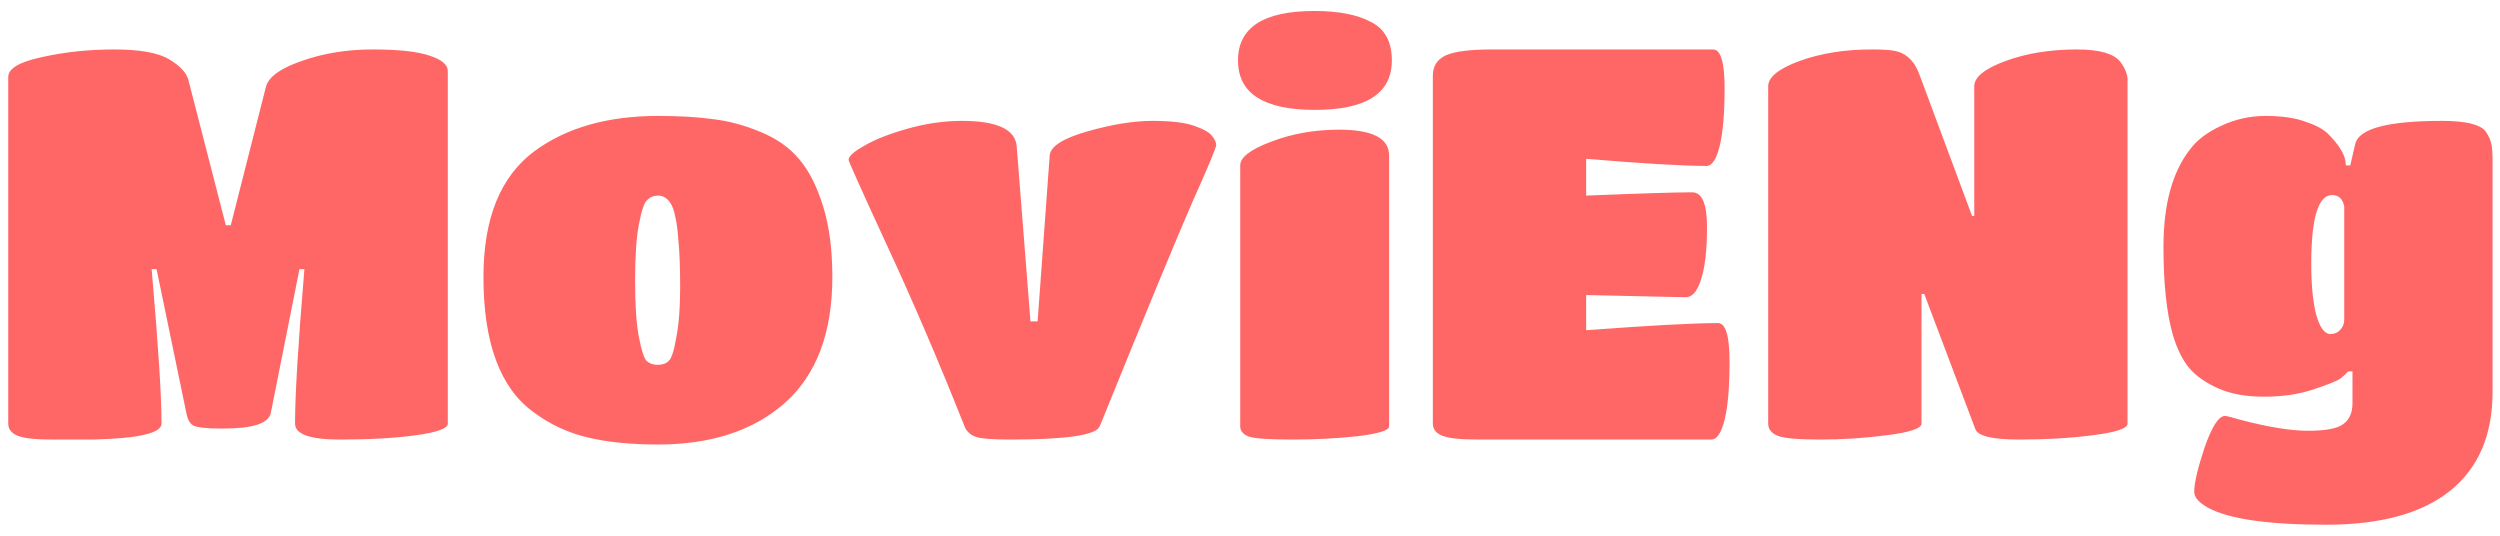
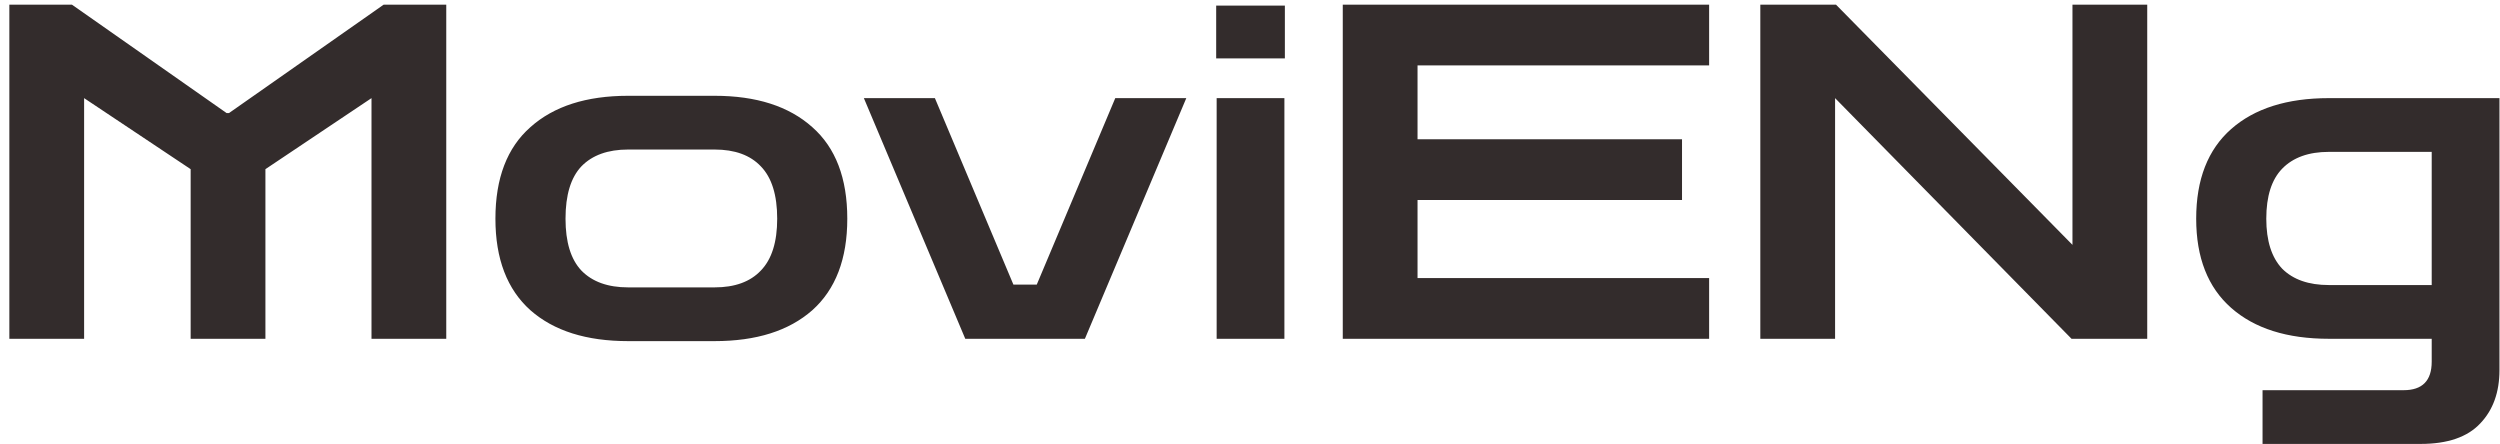
- <svg xmlns="http://www.w3.org/2000/svg" width="182" height="39" viewBox="0 0 182 39" fill="none">
-   <path d="M6.76 32C6.093 32 5.12 32 3.84 32C2.587 32 1.733 31.907 1.28 31.72C0.827 31.533 0.6 31.24 0.6 30.84V5.6C0.6 4.987 1.413 4.507 3.04 4.16C4.693 3.787 6.453 3.6 8.32 3.6C10.187 3.6 11.52 3.84 12.32 4.32C13.12 4.8 13.587 5.307 13.72 5.84L16.44 16.4H16.8L19.36 6.32C19.547 5.6 20.413 4.973 21.96 4.44C23.533 3.88 25.253 3.6 27.12 3.6C28.987 3.6 30.36 3.747 31.24 4.04C32.147 4.333 32.6 4.707 32.6 5.16V30.84C32.6 31.187 31.84 31.467 30.32 31.68C28.8 31.893 26.947 32 24.76 32C22.573 32 21.48 31.613 21.48 30.84C21.48 28.733 21.707 24.987 22.16 19.6H21.8L19.72 30.04C19.64 30.44 19.307 30.733 18.72 30.92C18.16 31.107 17.307 31.2 16.16 31.2C15.013 31.2 14.307 31.12 14.04 30.96C13.8 30.8 13.64 30.493 13.56 30.04L11.4 19.6H11.04C11.52 25.093 11.76 28.84 11.76 30.84C11.76 31.533 10.093 31.92 6.76 32ZM47.915 32.36C45.915 32.36 44.195 32.187 42.755 31.84C41.315 31.493 40.009 30.88 38.835 30C36.409 28.24 35.195 24.96 35.195 20.16C35.195 15.893 36.435 12.84 38.915 11C41.235 9.293 44.235 8.44 47.915 8.44C49.489 8.44 50.835 8.52 51.955 8.68C53.075 8.813 54.209 9.12 55.355 9.6C56.529 10.08 57.462 10.733 58.155 11.56C58.875 12.387 59.462 13.533 59.915 15C60.369 16.44 60.595 18.16 60.595 20.16C60.595 24.213 59.449 27.267 57.155 29.32C54.862 31.347 51.782 32.36 47.915 32.36ZM46.515 24.56C46.702 25.52 46.889 26.093 47.075 26.28C47.289 26.467 47.555 26.56 47.875 26.56C48.222 26.56 48.489 26.467 48.675 26.28C48.889 26.093 49.075 25.52 49.235 24.56C49.422 23.6 49.515 22.4 49.515 20.96C49.515 19.493 49.475 18.373 49.395 17.6C49.342 16.8 49.262 16.187 49.155 15.76C49.075 15.333 48.955 15 48.795 14.76C48.555 14.413 48.262 14.24 47.915 14.24C47.595 14.24 47.329 14.347 47.115 14.56C46.902 14.747 46.702 15.333 46.515 16.32C46.329 17.28 46.235 18.653 46.235 20.44C46.235 22.227 46.329 23.6 46.515 24.56ZM61.778 11.64C61.778 11.373 62.165 11.027 62.938 10.6C63.712 10.147 64.765 9.733 66.098 9.36C67.431 8.987 68.738 8.8 70.018 8.8C72.605 8.8 73.938 9.427 74.018 10.68L75.018 23.4H75.538L76.418 11.32C76.472 10.653 77.391 10.067 79.178 9.56C80.965 9.053 82.538 8.8 83.898 8.8C85.258 8.8 86.272 8.92 86.938 9.16C87.632 9.4 88.072 9.653 88.258 9.92C88.445 10.16 88.538 10.373 88.538 10.56C88.538 10.747 87.965 12.12 86.818 14.68C85.698 17.24 83.445 22.693 80.058 31.04C79.791 31.68 77.618 32 73.538 32C72.258 32 71.418 31.933 71.018 31.8C70.618 31.64 70.352 31.387 70.218 31.04C68.378 26.4 66.511 22.04 64.618 17.96C62.725 13.853 61.778 11.747 61.778 11.64ZM101.127 11.32V31.04C101.127 31.333 100.353 31.573 98.807 31.76C97.287 31.92 95.713 32 94.087 32C92.487 32 91.447 31.933 90.967 31.8C90.513 31.64 90.287 31.387 90.287 31.04V12.04C90.287 11.453 91.033 10.88 92.527 10.32C94.047 9.733 95.7 9.44 97.487 9.44C99.913 9.44 101.127 10.067 101.127 11.32ZM95.687 0.8C97.447 0.8 98.82 1.067 99.807 1.6C100.82 2.107 101.327 3.04 101.327 4.4C101.327 6.8 99.46 8 95.727 8C91.993 8 90.127 6.8 90.127 4.4C90.127 2 91.98 0.8 95.687 0.8ZM124.591 32H107.631C106.324 32 105.444 31.907 104.991 31.72C104.538 31.533 104.311 31.24 104.311 30.84V5.52C104.311 4.827 104.618 4.333 105.231 4.04C105.871 3.747 107.004 3.6 108.631 3.6H124.711C125.271 3.6 125.551 4.533 125.551 6.4C125.551 8.24 125.431 9.653 125.191 10.64C124.951 11.6 124.631 12.08 124.231 12.08C122.498 12.08 119.578 11.907 115.471 11.56V14.24C119.418 14.08 121.991 14 123.191 14C123.911 14 124.271 14.84 124.271 16.52C124.271 18.2 124.124 19.48 123.831 20.36C123.564 21.213 123.191 21.64 122.711 21.64L115.471 21.48V24.04C120.111 23.693 123.311 23.52 125.071 23.52C125.631 23.52 125.911 24.453 125.911 26.32C125.911 28.187 125.791 29.6 125.551 30.56C125.311 31.52 124.991 32 124.591 32ZM139.885 30.84C139.885 31.187 139.058 31.467 137.405 31.68C135.778 31.893 134.152 32 132.525 32C130.898 32 129.858 31.907 129.405 31.72C128.952 31.533 128.725 31.24 128.725 30.84V6.28C128.725 5.613 129.485 5 131.005 4.44C132.552 3.88 134.298 3.6 136.245 3.6C136.938 3.6 137.458 3.627 137.805 3.68C138.712 3.813 139.352 4.387 139.725 5.4L143.565 15.72H143.725V6.28C143.725 5.613 144.485 5 146.005 4.44C147.525 3.88 149.258 3.6 151.205 3.6C152.885 3.6 153.952 3.92 154.405 4.56C154.725 5.013 154.885 5.427 154.885 5.8V30.84C154.885 31.187 154.058 31.467 152.405 31.68C150.778 31.893 148.978 32 147.005 32C145.058 32 143.992 31.747 143.805 31.24L140.085 21.4H139.885V30.84ZM171.26 29.36V27.04H170.94C170.833 27.173 170.647 27.347 170.38 27.56C170.113 27.747 169.447 28.013 168.38 28.36C167.34 28.707 166.153 28.88 164.82 28.88C163.513 28.88 162.407 28.68 161.5 28.28C160.593 27.88 159.887 27.387 159.38 26.8C158.873 26.187 158.473 25.373 158.18 24.36C157.727 22.787 157.5 20.653 157.5 17.96C157.5 14.867 158.153 12.493 159.46 10.84C159.967 10.173 160.713 9.613 161.7 9.16C162.713 8.68 163.793 8.44 164.94 8.44C166.087 8.44 167.033 8.573 167.78 8.84C168.527 9.08 169.087 9.373 169.46 9.72C170.207 10.467 170.633 11.12 170.74 11.68L170.78 12.04H171.1L171.46 10.48C171.727 9.36 173.833 8.8 177.78 8.8C179.54 8.8 180.607 9.067 180.98 9.6C181.193 9.92 181.327 10.227 181.38 10.52C181.433 10.787 181.46 11.2 181.46 11.76V28.52C181.46 31.667 180.433 34.067 178.38 35.72C176.327 37.373 173.313 38.2 169.34 38.2C165.127 38.2 162.26 37.787 160.74 36.96C160.073 36.587 159.74 36.2 159.74 35.8C159.74 35.16 159.993 34.08 160.5 32.56C161.033 31.04 161.527 30.28 161.98 30.28C162.087 30.28 162.46 30.373 163.1 30.56C165.127 31.093 166.767 31.36 168.02 31.36C169.3 31.36 170.153 31.2 170.58 30.88C171.033 30.56 171.26 30.053 171.26 29.36ZM169.66 24.32C169.953 24.32 170.193 24.213 170.38 24C170.567 23.787 170.66 23.547 170.66 23.28V15.04C170.553 14.48 170.26 14.2 169.78 14.2C168.767 14.2 168.26 15.867 168.26 19.2C168.26 20.747 168.38 21.987 168.62 22.92C168.887 23.853 169.233 24.32 169.66 24.32Z" fill="#FF6767" />
+ <svg xmlns="http://www.w3.org/2000/svg" width="214" height="38" viewBox="0 0 214 38" fill="none">
+   <path d="M0.8 29V0.4H6.16L19.4 9.68H19.6L32.84 0.4H38.2V29H31.8V8.4L22.72 14.48V29H16.32V14.48L7.2 8.4V29H0.8ZM53.768 29.2C50.194 29.2 47.408 28.32 45.408 26.56C43.408 24.773 42.408 22.16 42.408 18.72C42.408 15.253 43.408 12.64 45.408 10.88C47.408 9.093 50.194 8.2 53.768 8.2H61.168C64.741 8.2 67.528 9.093 69.528 10.88C71.528 12.64 72.528 15.253 72.528 18.72C72.528 22.16 71.528 24.773 69.528 26.56C67.528 28.32 64.741 29.2 61.168 29.2H53.768ZM53.768 24.6H61.168C62.901 24.6 64.221 24.12 65.128 23.16C66.061 22.2 66.528 20.72 66.528 18.72C66.528 16.693 66.061 15.2 65.128 14.24C64.221 13.28 62.901 12.8 61.168 12.8H53.768C52.035 12.8 50.701 13.28 49.768 14.24C48.861 15.2 48.408 16.693 48.408 18.72C48.408 20.72 48.861 22.2 49.768 23.16C50.701 24.12 52.035 24.6 53.768 24.6ZM82.627 29L73.947 8.4H80.027L86.747 24.36H88.747L95.467 8.4H101.547L92.867 29H82.627ZM104.145 29V8.4H109.945V29H104.145ZM104.105 5V0.48H109.985V5H104.105ZM114.941 29V0.4H146.301V5.6H121.341V11.92H143.981V17.12H121.341V23.8H146.301V29H114.941ZM150.683 29V0.4H157.163L177.403 20.96V0.4H183.803V29H177.323L157.083 8.4V29H150.683ZM193.674 38V33.4H205.754C207.354 33.4 208.154 32.587 208.154 30.96V29H199.354C195.78 29 192.994 28.12 190.994 26.36C188.994 24.6 187.994 22.053 187.994 18.72C187.994 15.36 188.994 12.8 190.994 11.04C192.994 9.28 195.78 8.4 199.354 8.4H213.954V31.68C213.954 33.573 213.407 35.093 212.314 36.24C211.22 37.413 209.514 38 207.194 38H193.674ZM199.354 24.4H208.154V13H199.354C197.62 13 196.287 13.48 195.354 14.44C194.447 15.373 193.994 16.8 193.994 18.72C193.994 20.613 194.447 22.04 195.354 23C196.287 23.933 197.62 24.4 199.354 24.4Z" fill="#332C2C" />
</svg>
